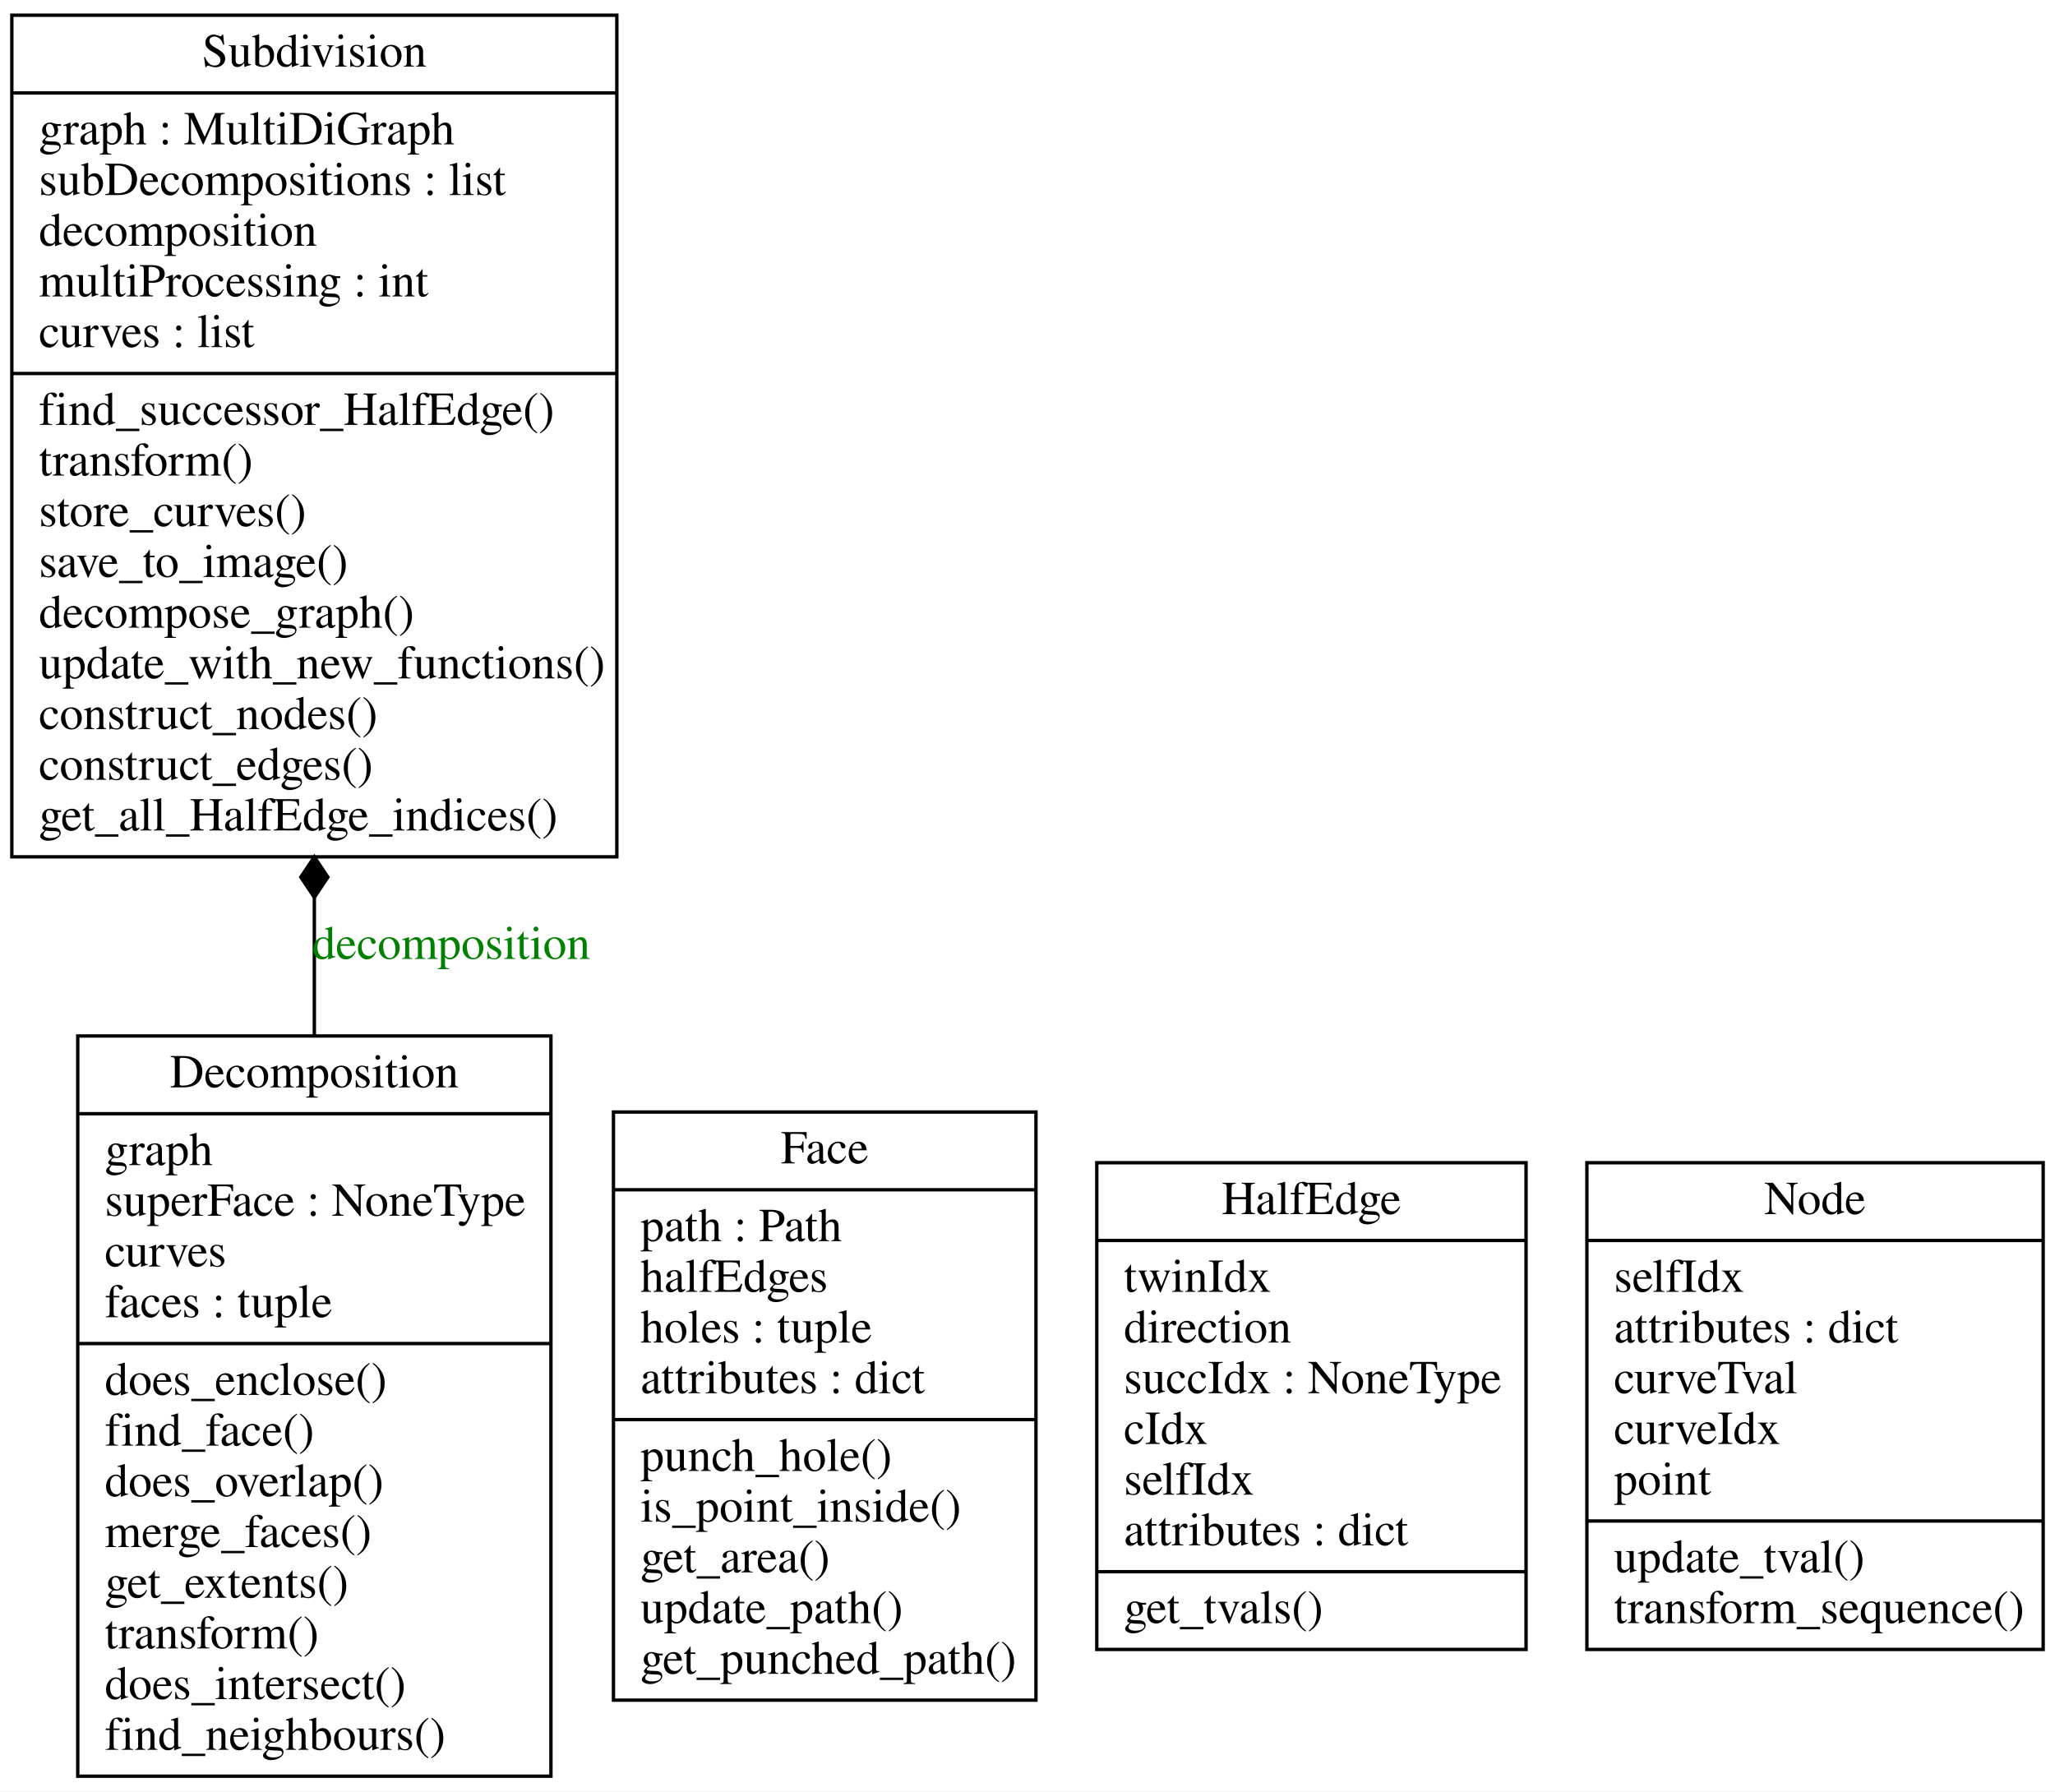
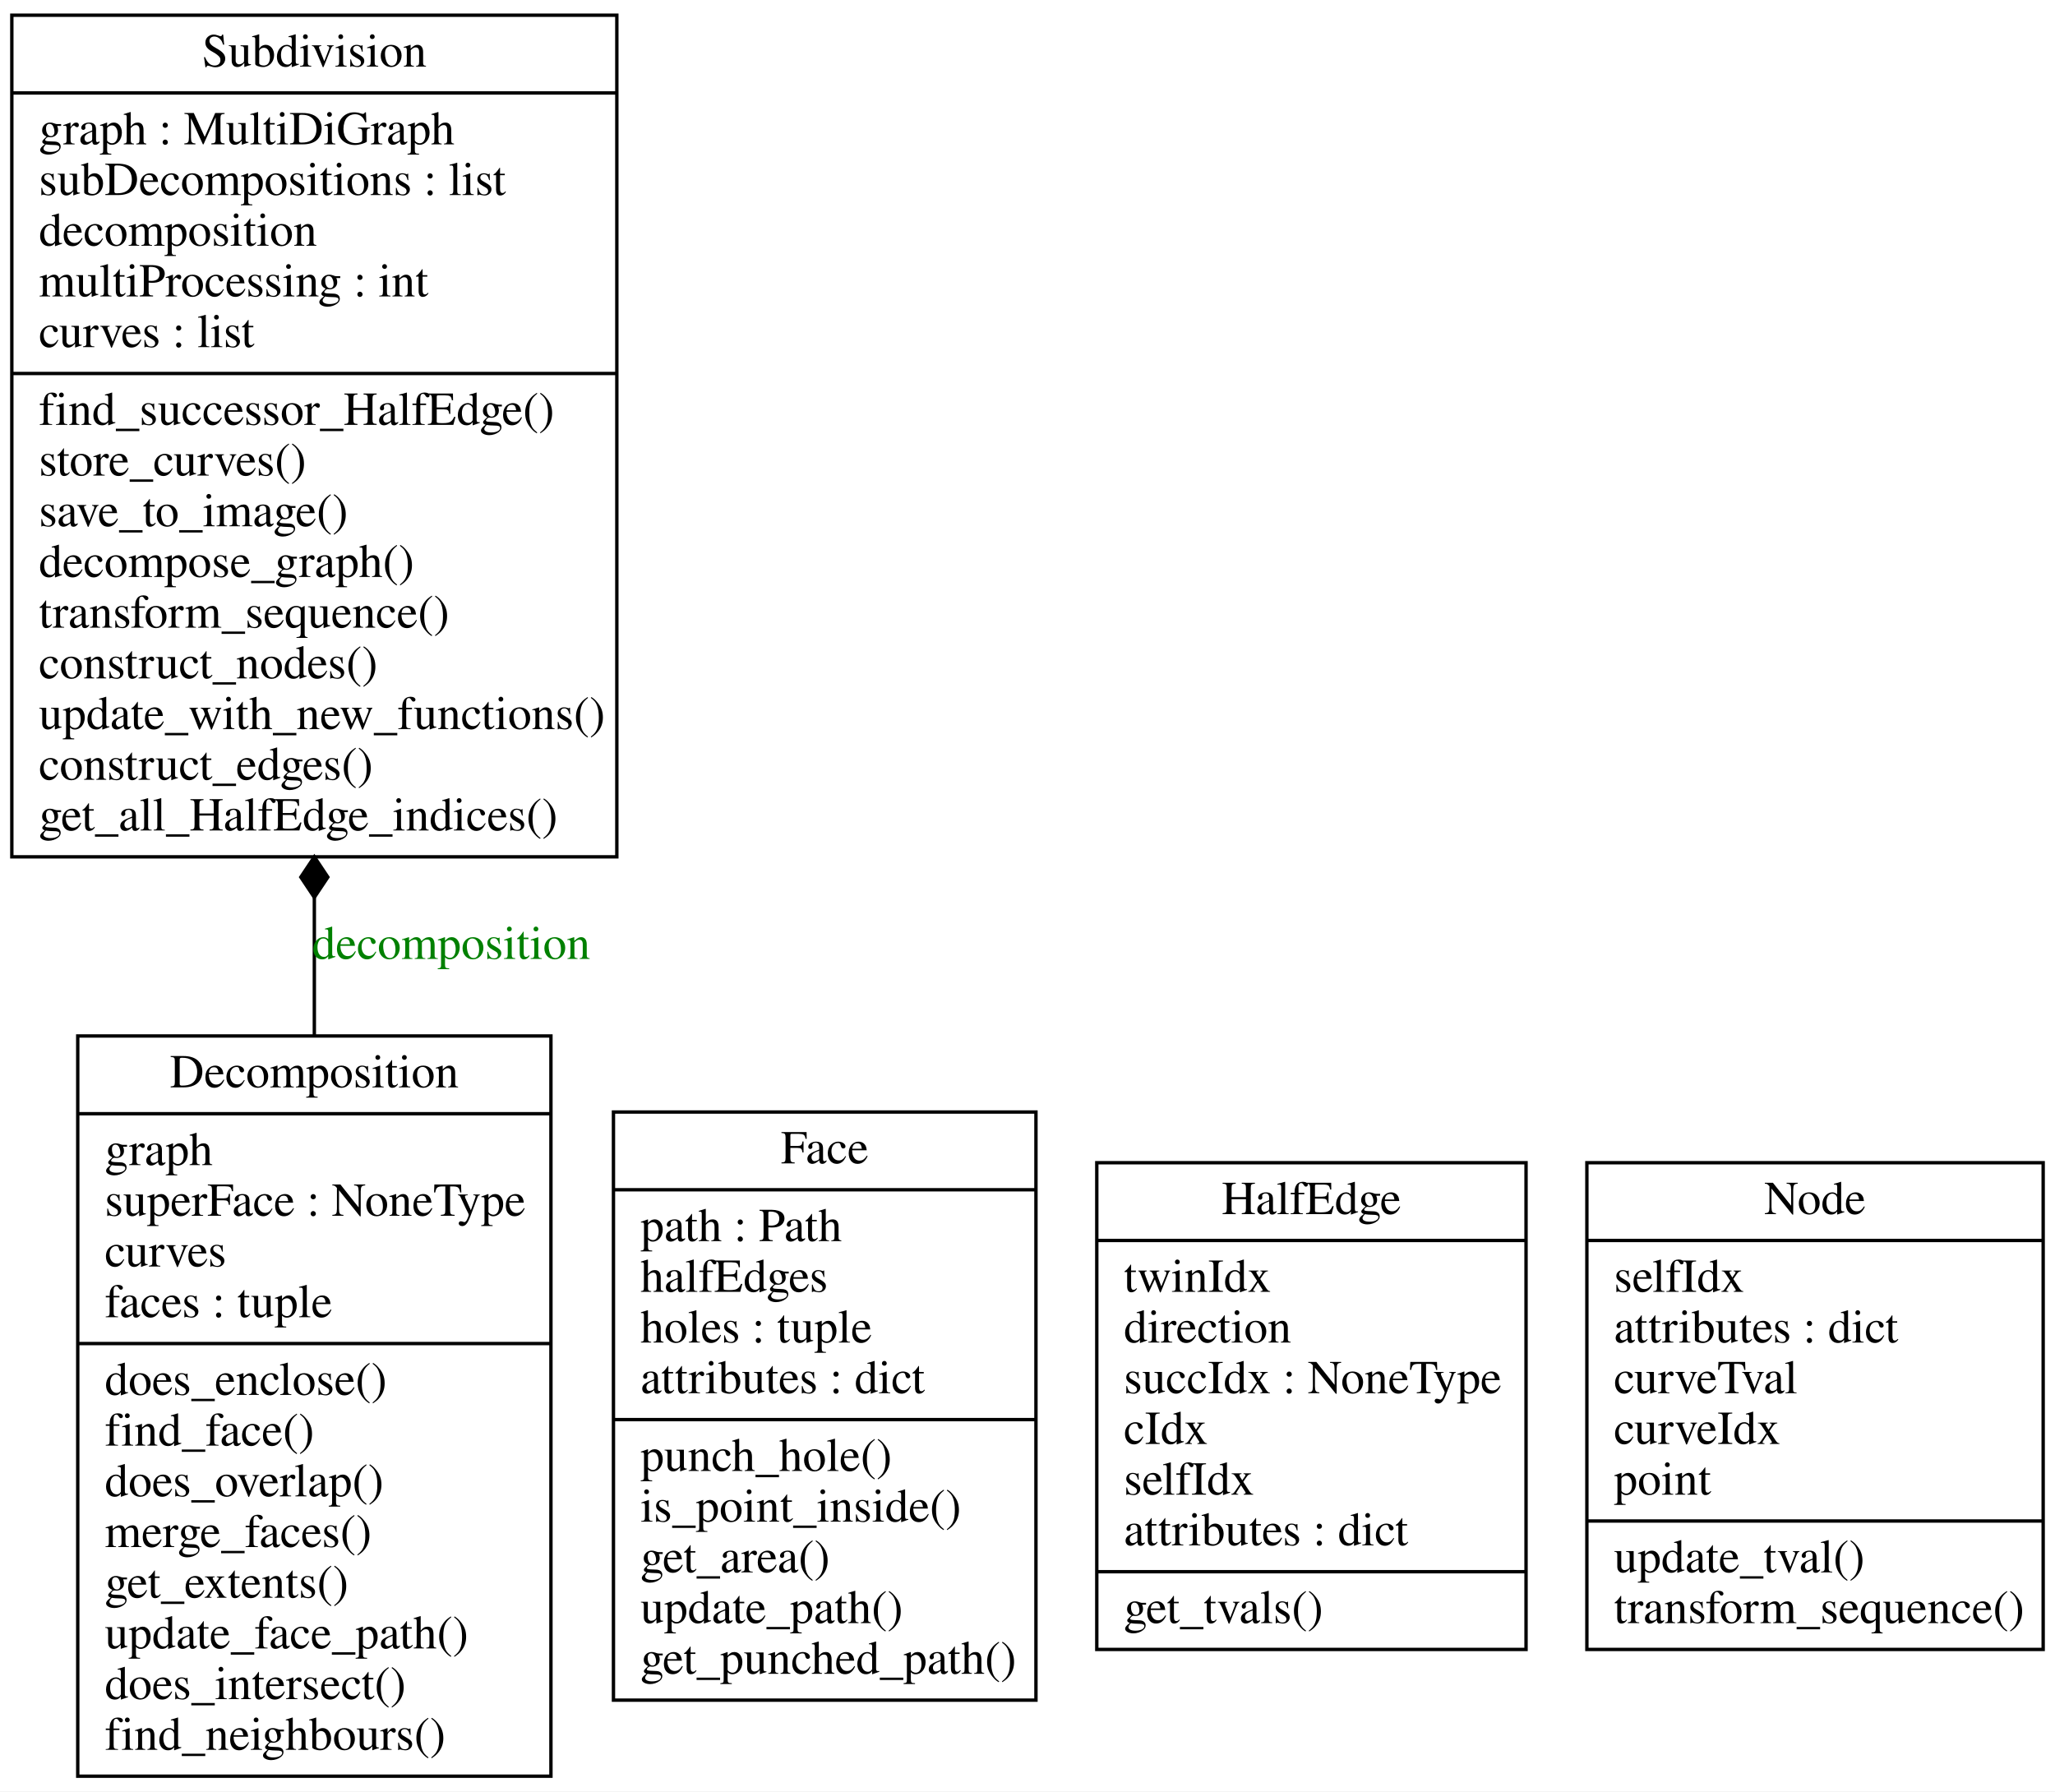
<svg xmlns="http://www.w3.org/2000/svg" width="608pt" height="530pt" viewBox="0.00 0.00 608.00 530.00">
  <g id="graph0" class="graph" transform="scale(1 1) rotate(0) translate(4 526)">
    <polygon fill="white" stroke="none" points="-4,4 -4,-526 604,-526 604,4 -4,4" />
    <g id="node1" class="node">
      <polygon fill="none" stroke="black" points="19,-0.5 19,-219.5 159,-219.5 159,-0.5 19,-0.5" />
      <text text-anchor="middle" x="89" y="-204.3" font-family="Times,serif" font-size="14.00">Decomposition</text>
      <polyline fill="none" stroke="black" points="19,-196.5 159,-196.5 " />
      <text text-anchor="start" x="27" y="-181.3" font-family="Times,serif" font-size="14.00">graph</text>
      <text text-anchor="start" x="27" y="-166.3" font-family="Times,serif" font-size="14.00">superFace : NoneType</text>
      <text text-anchor="start" x="27" y="-151.3" font-family="Times,serif" font-size="14.00">curves</text>
      <text text-anchor="start" x="27" y="-136.3" font-family="Times,serif" font-size="14.00">faces : tuple</text>
      <polyline fill="none" stroke="black" points="19,-128.5 159,-128.5 " />
      <text text-anchor="start" x="27" y="-113.3" font-family="Times,serif" font-size="14.00">does_enclose()</text>
      <text text-anchor="start" x="27" y="-98.3" font-family="Times,serif" font-size="14.00">find_face()</text>
      <text text-anchor="start" x="27" y="-83.3" font-family="Times,serif" font-size="14.00">does_overlap()</text>
      <text text-anchor="start" x="27" y="-68.3" font-family="Times,serif" font-size="14.00">merge_faces()</text>
      <text text-anchor="start" x="27" y="-53.3" font-family="Times,serif" font-size="14.00">get_extents()</text>
-       <text text-anchor="start" x="27" y="-38.3" font-family="Times,serif" font-size="14.00">transform()</text>
+       <text text-anchor="start" x="27" y="-38.3" font-family="Times,serif" font-size="14.00">update_face_path()</text>
      <text text-anchor="start" x="27" y="-23.3" font-family="Times,serif" font-size="14.00">does_intersect()</text>
      <text text-anchor="start" x="27" y="-8.3" font-family="Times,serif" font-size="14.00">find_neighbours()</text>
    </g>
    <g id="node5" class="node">
      <polygon fill="none" stroke="black" points="-0.5,-272.5 -0.5,-521.5 178.5,-521.5 178.5,-272.5 -0.5,-272.5" />
      <text text-anchor="middle" x="89" y="-506.3" font-family="Times,serif" font-size="14.00">Subdivision</text>
      <polyline fill="none" stroke="black" points="-0.5,-498.5 178.5,-498.5 " />
      <text text-anchor="start" x="7.5" y="-483.3" font-family="Times,serif" font-size="14.00">graph : MultiDiGraph</text>
      <text text-anchor="start" x="7.5" y="-468.3" font-family="Times,serif" font-size="14.00">subDecompositions : list</text>
      <text text-anchor="start" x="7.5" y="-453.3" font-family="Times,serif" font-size="14.00">decomposition</text>
      <text text-anchor="start" x="7.5" y="-438.3" font-family="Times,serif" font-size="14.00">multiProcessing : int</text>
      <text text-anchor="start" x="7.5" y="-423.3" font-family="Times,serif" font-size="14.00">curves : list</text>
      <polyline fill="none" stroke="black" points="-0.5,-415.5 178.5,-415.5 " />
      <text text-anchor="start" x="7.5" y="-400.3" font-family="Times,serif" font-size="14.00">find_successor_HalfEdge()</text>
-       <text text-anchor="start" x="7.5" y="-385.3" font-family="Times,serif" font-size="14.00">transform()</text>
-       <text text-anchor="start" x="7.5" y="-370.3" font-family="Times,serif" font-size="14.00">store_curves()</text>
-       <text text-anchor="start" x="7.5" y="-355.3" font-family="Times,serif" font-size="14.00">save_to_image()</text>
-       <text text-anchor="start" x="7.5" y="-340.3" font-family="Times,serif" font-size="14.00">decompose_graph()</text>
-       <text text-anchor="start" x="7.5" y="-325.3" font-family="Times,serif" font-size="14.00">update_with_new_functions()</text>
-       <text text-anchor="start" x="7.5" y="-310.3" font-family="Times,serif" font-size="14.00">construct_nodes()</text>
+       <text text-anchor="start" x="7.5" y="-385.3" font-family="Times,serif" font-size="14.00">store_curves()</text>
+       <text text-anchor="start" x="7.5" y="-370.3" font-family="Times,serif" font-size="14.00">save_to_image()</text>
+       <text text-anchor="start" x="7.5" y="-355.3" font-family="Times,serif" font-size="14.00">decompose_graph()</text>
+       <text text-anchor="start" x="7.5" y="-340.3" font-family="Times,serif" font-size="14.00">transform_sequence()</text>
+       <text text-anchor="start" x="7.5" y="-325.3" font-family="Times,serif" font-size="14.00">construct_nodes()</text>
+       <text text-anchor="start" x="7.5" y="-310.3" font-family="Times,serif" font-size="14.00">update_with_new_functions()</text>
      <text text-anchor="start" x="7.5" y="-295.3" font-family="Times,serif" font-size="14.00">construct_edges()</text>
      <text text-anchor="start" x="7.5" y="-280.3" font-family="Times,serif" font-size="14.00">get_all_HalfEdge_indices()</text>
    </g>
    <g id="edge1" class="edge">
      <path fill="none" stroke="black" d="M89,-219.559C89,-232.943 89,-246.75 89,-260.471" />
      <polygon fill="black" stroke="black" points="89,-260.494 93,-266.494 89,-272.494 85,-266.494 89,-260.494" />
      <text text-anchor="middle" x="129.5" y="-242.3" font-family="Times,serif" font-size="14.00" fill="green">decomposition</text>
    </g>
    <g id="node2" class="node">
      <polygon fill="none" stroke="black" points="177.5,-23 177.5,-197 302.5,-197 302.5,-23 177.5,-23" />
      <text text-anchor="middle" x="240" y="-181.8" font-family="Times,serif" font-size="14.00">Face</text>
      <polyline fill="none" stroke="black" points="177.5,-174 302.5,-174 " />
      <text text-anchor="start" x="185.5" y="-158.8" font-family="Times,serif" font-size="14.00">path : Path</text>
      <text text-anchor="start" x="185.5" y="-143.8" font-family="Times,serif" font-size="14.00">halfEdges</text>
      <text text-anchor="start" x="185.5" y="-128.8" font-family="Times,serif" font-size="14.00">holes : tuple</text>
      <text text-anchor="start" x="185.5" y="-113.8" font-family="Times,serif" font-size="14.00">attributes : dict</text>
      <polyline fill="none" stroke="black" points="177.5,-106 302.5,-106 " />
      <text text-anchor="start" x="185.5" y="-90.8" font-family="Times,serif" font-size="14.00">punch_hole()</text>
      <text text-anchor="start" x="185.5" y="-75.8" font-family="Times,serif" font-size="14.00">is_point_inside()</text>
      <text text-anchor="start" x="185.5" y="-60.8" font-family="Times,serif" font-size="14.00">get_area()</text>
      <text text-anchor="start" x="185.5" y="-45.8" font-family="Times,serif" font-size="14.00">update_path()</text>
      <text text-anchor="start" x="185.5" y="-30.8" font-family="Times,serif" font-size="14.00">get_punched_path()</text>
    </g>
    <g id="node3" class="node">
      <polygon fill="none" stroke="black" points="320.5,-38 320.5,-182 447.5,-182 447.5,-38 320.5,-38" />
      <text text-anchor="middle" x="384" y="-166.8" font-family="Times,serif" font-size="14.00">HalfEdge</text>
      <polyline fill="none" stroke="black" points="320.5,-159 447.5,-159 " />
      <text text-anchor="start" x="328.5" y="-143.8" font-family="Times,serif" font-size="14.00">twinIdx</text>
      <text text-anchor="start" x="328.5" y="-128.8" font-family="Times,serif" font-size="14.00">direction</text>
      <text text-anchor="start" x="328.5" y="-113.8" font-family="Times,serif" font-size="14.00">succIdx : NoneType</text>
      <text text-anchor="start" x="328.5" y="-98.8" font-family="Times,serif" font-size="14.00">cIdx</text>
      <text text-anchor="start" x="328.5" y="-83.8" font-family="Times,serif" font-size="14.00">selfIdx</text>
      <text text-anchor="start" x="328.5" y="-68.8" font-family="Times,serif" font-size="14.00">attributes : dict</text>
      <polyline fill="none" stroke="black" points="320.5,-61 447.5,-61 " />
      <text text-anchor="start" x="328.5" y="-45.8" font-family="Times,serif" font-size="14.00">get_tvals()</text>
    </g>
    <g id="node4" class="node">
      <polygon fill="none" stroke="black" points="465.5,-38 465.5,-182 600.5,-182 600.5,-38 465.5,-38" />
      <text text-anchor="middle" x="533" y="-166.8" font-family="Times,serif" font-size="14.00">Node</text>
      <polyline fill="none" stroke="black" points="465.5,-159 600.5,-159 " />
      <text text-anchor="start" x="473.5" y="-143.8" font-family="Times,serif" font-size="14.00">selfIdx</text>
      <text text-anchor="start" x="473.5" y="-128.8" font-family="Times,serif" font-size="14.00">attributes : dict</text>
      <text text-anchor="start" x="473.5" y="-113.8" font-family="Times,serif" font-size="14.00">curveTval</text>
      <text text-anchor="start" x="473.5" y="-98.8" font-family="Times,serif" font-size="14.00">curveIdx</text>
      <text text-anchor="start" x="473.5" y="-83.8" font-family="Times,serif" font-size="14.00">point</text>
      <polyline fill="none" stroke="black" points="465.5,-76 600.5,-76 " />
      <text text-anchor="start" x="473.5" y="-60.8" font-family="Times,serif" font-size="14.00">update_tval()</text>
      <text text-anchor="start" x="473.5" y="-45.8" font-family="Times,serif" font-size="14.00">transform_sequence()</text>
    </g>
  </g>
</svg>
